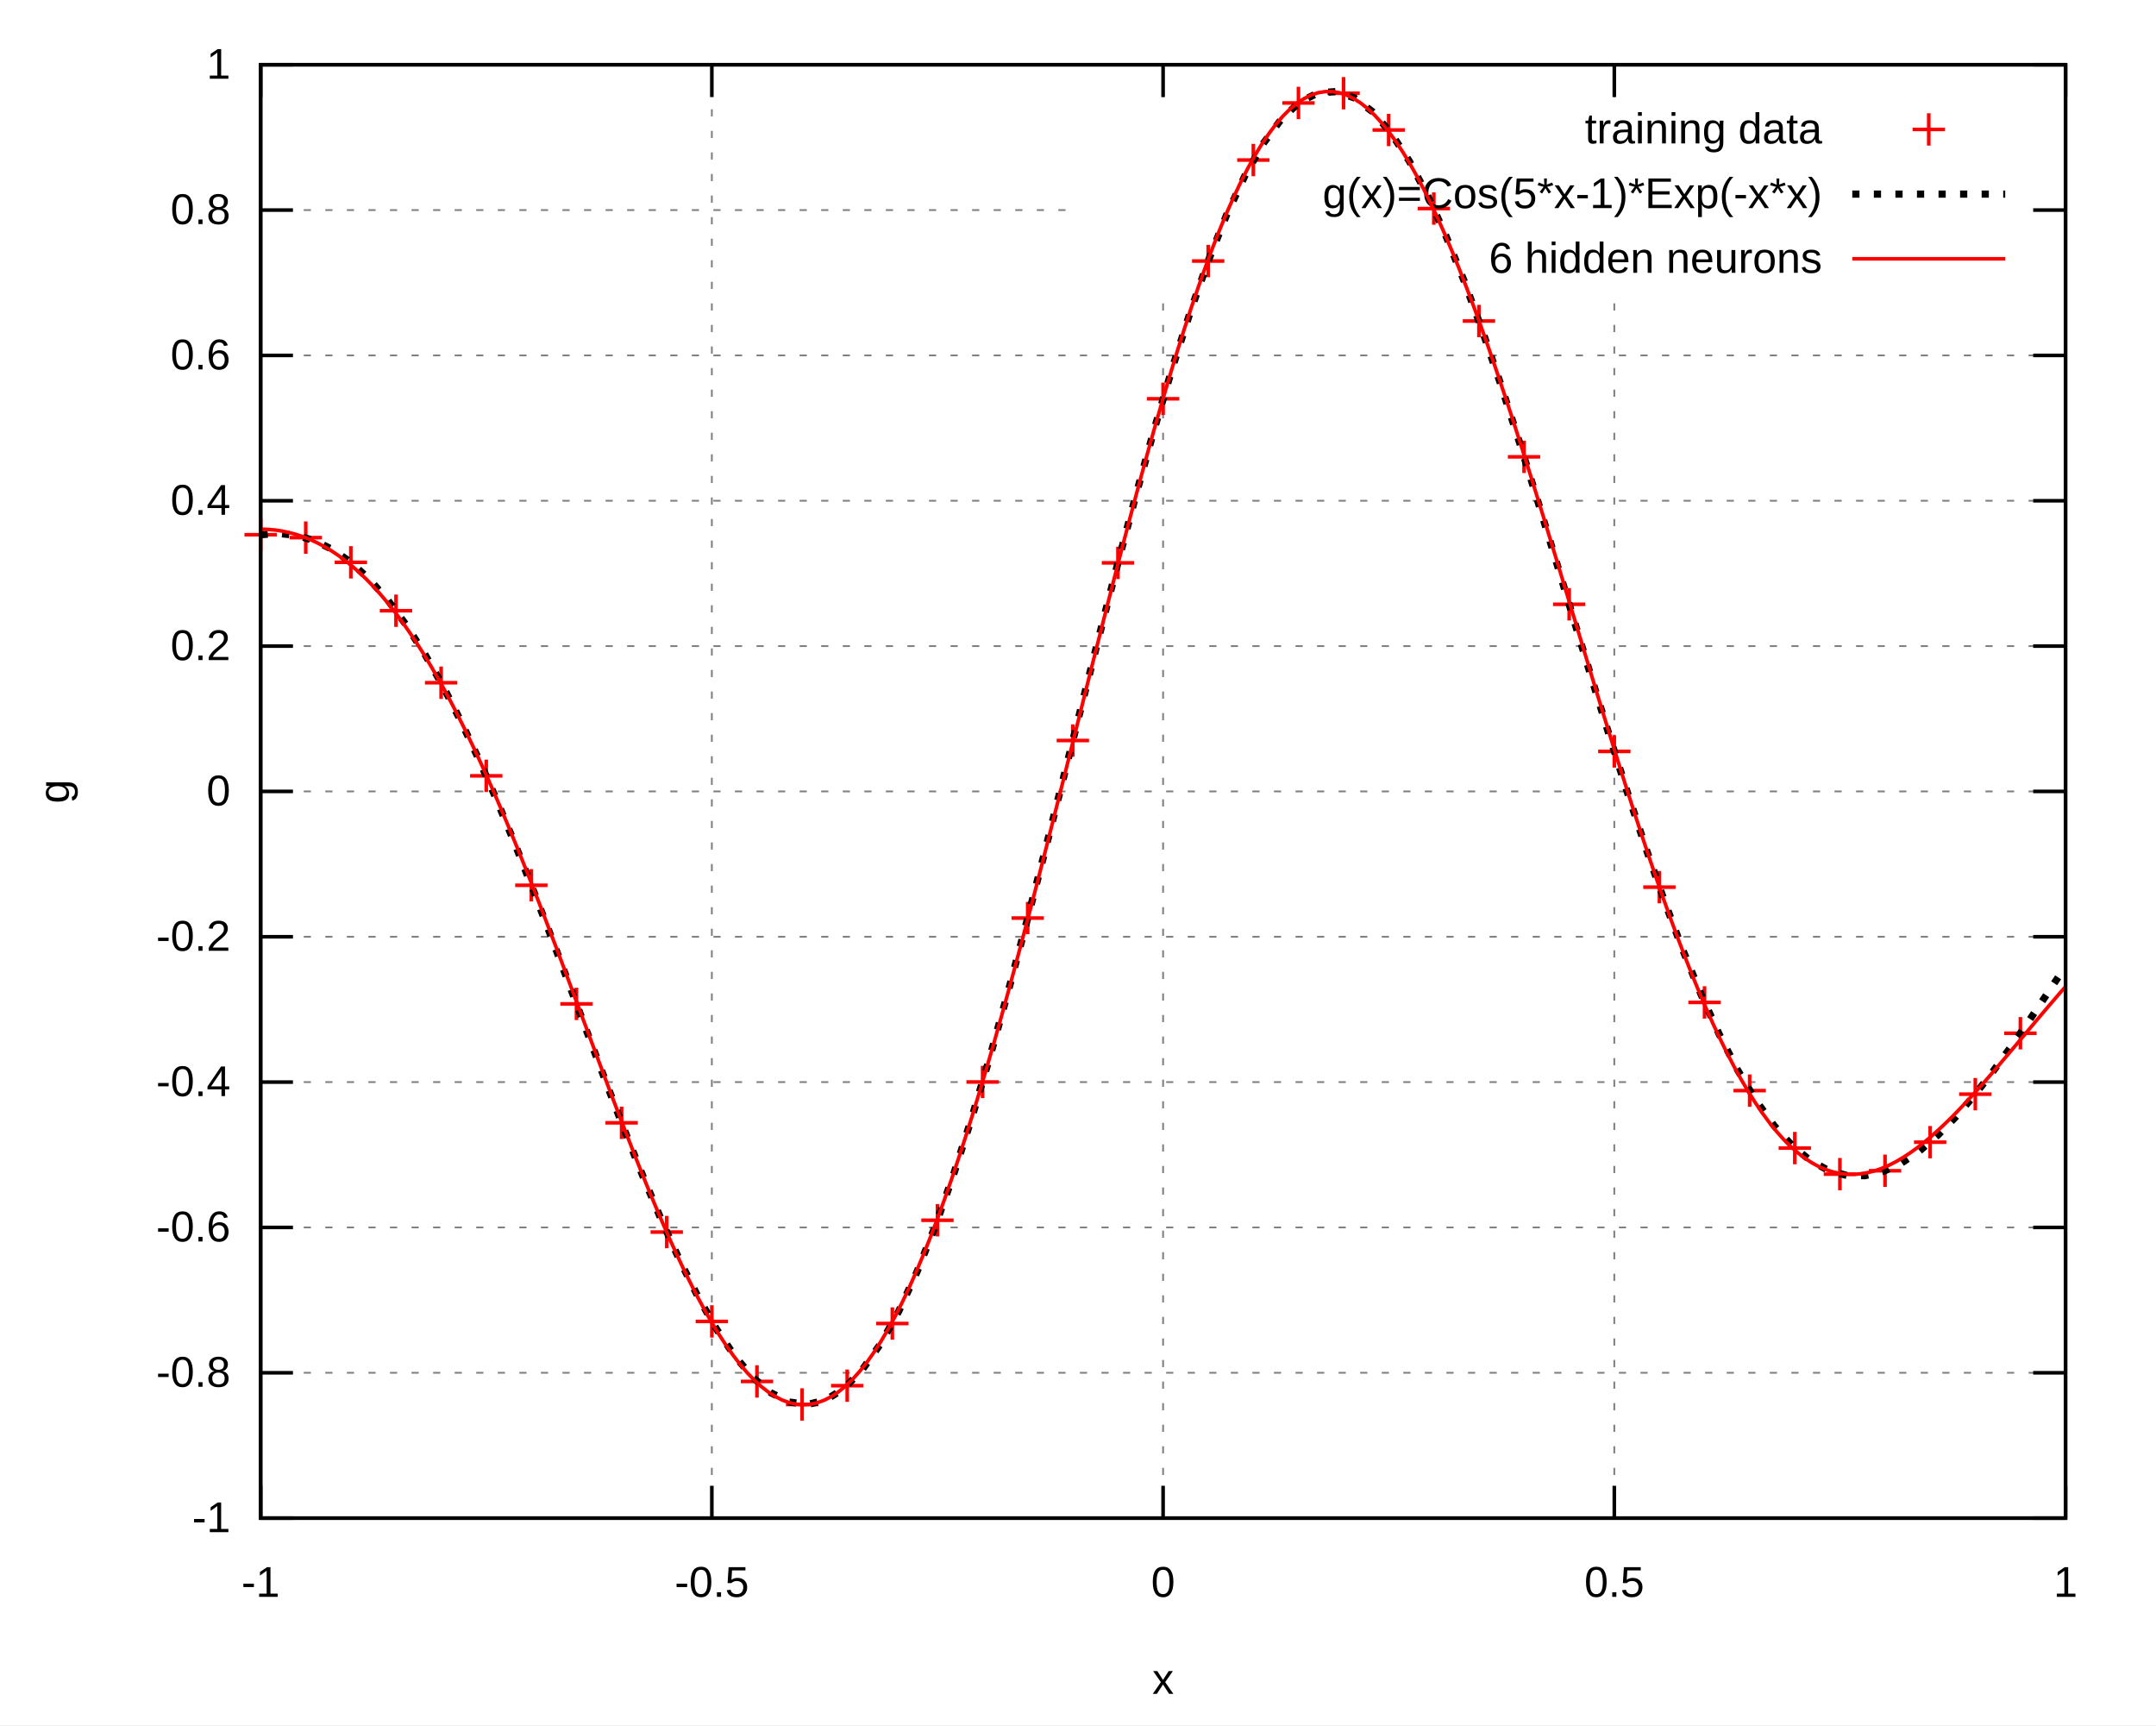
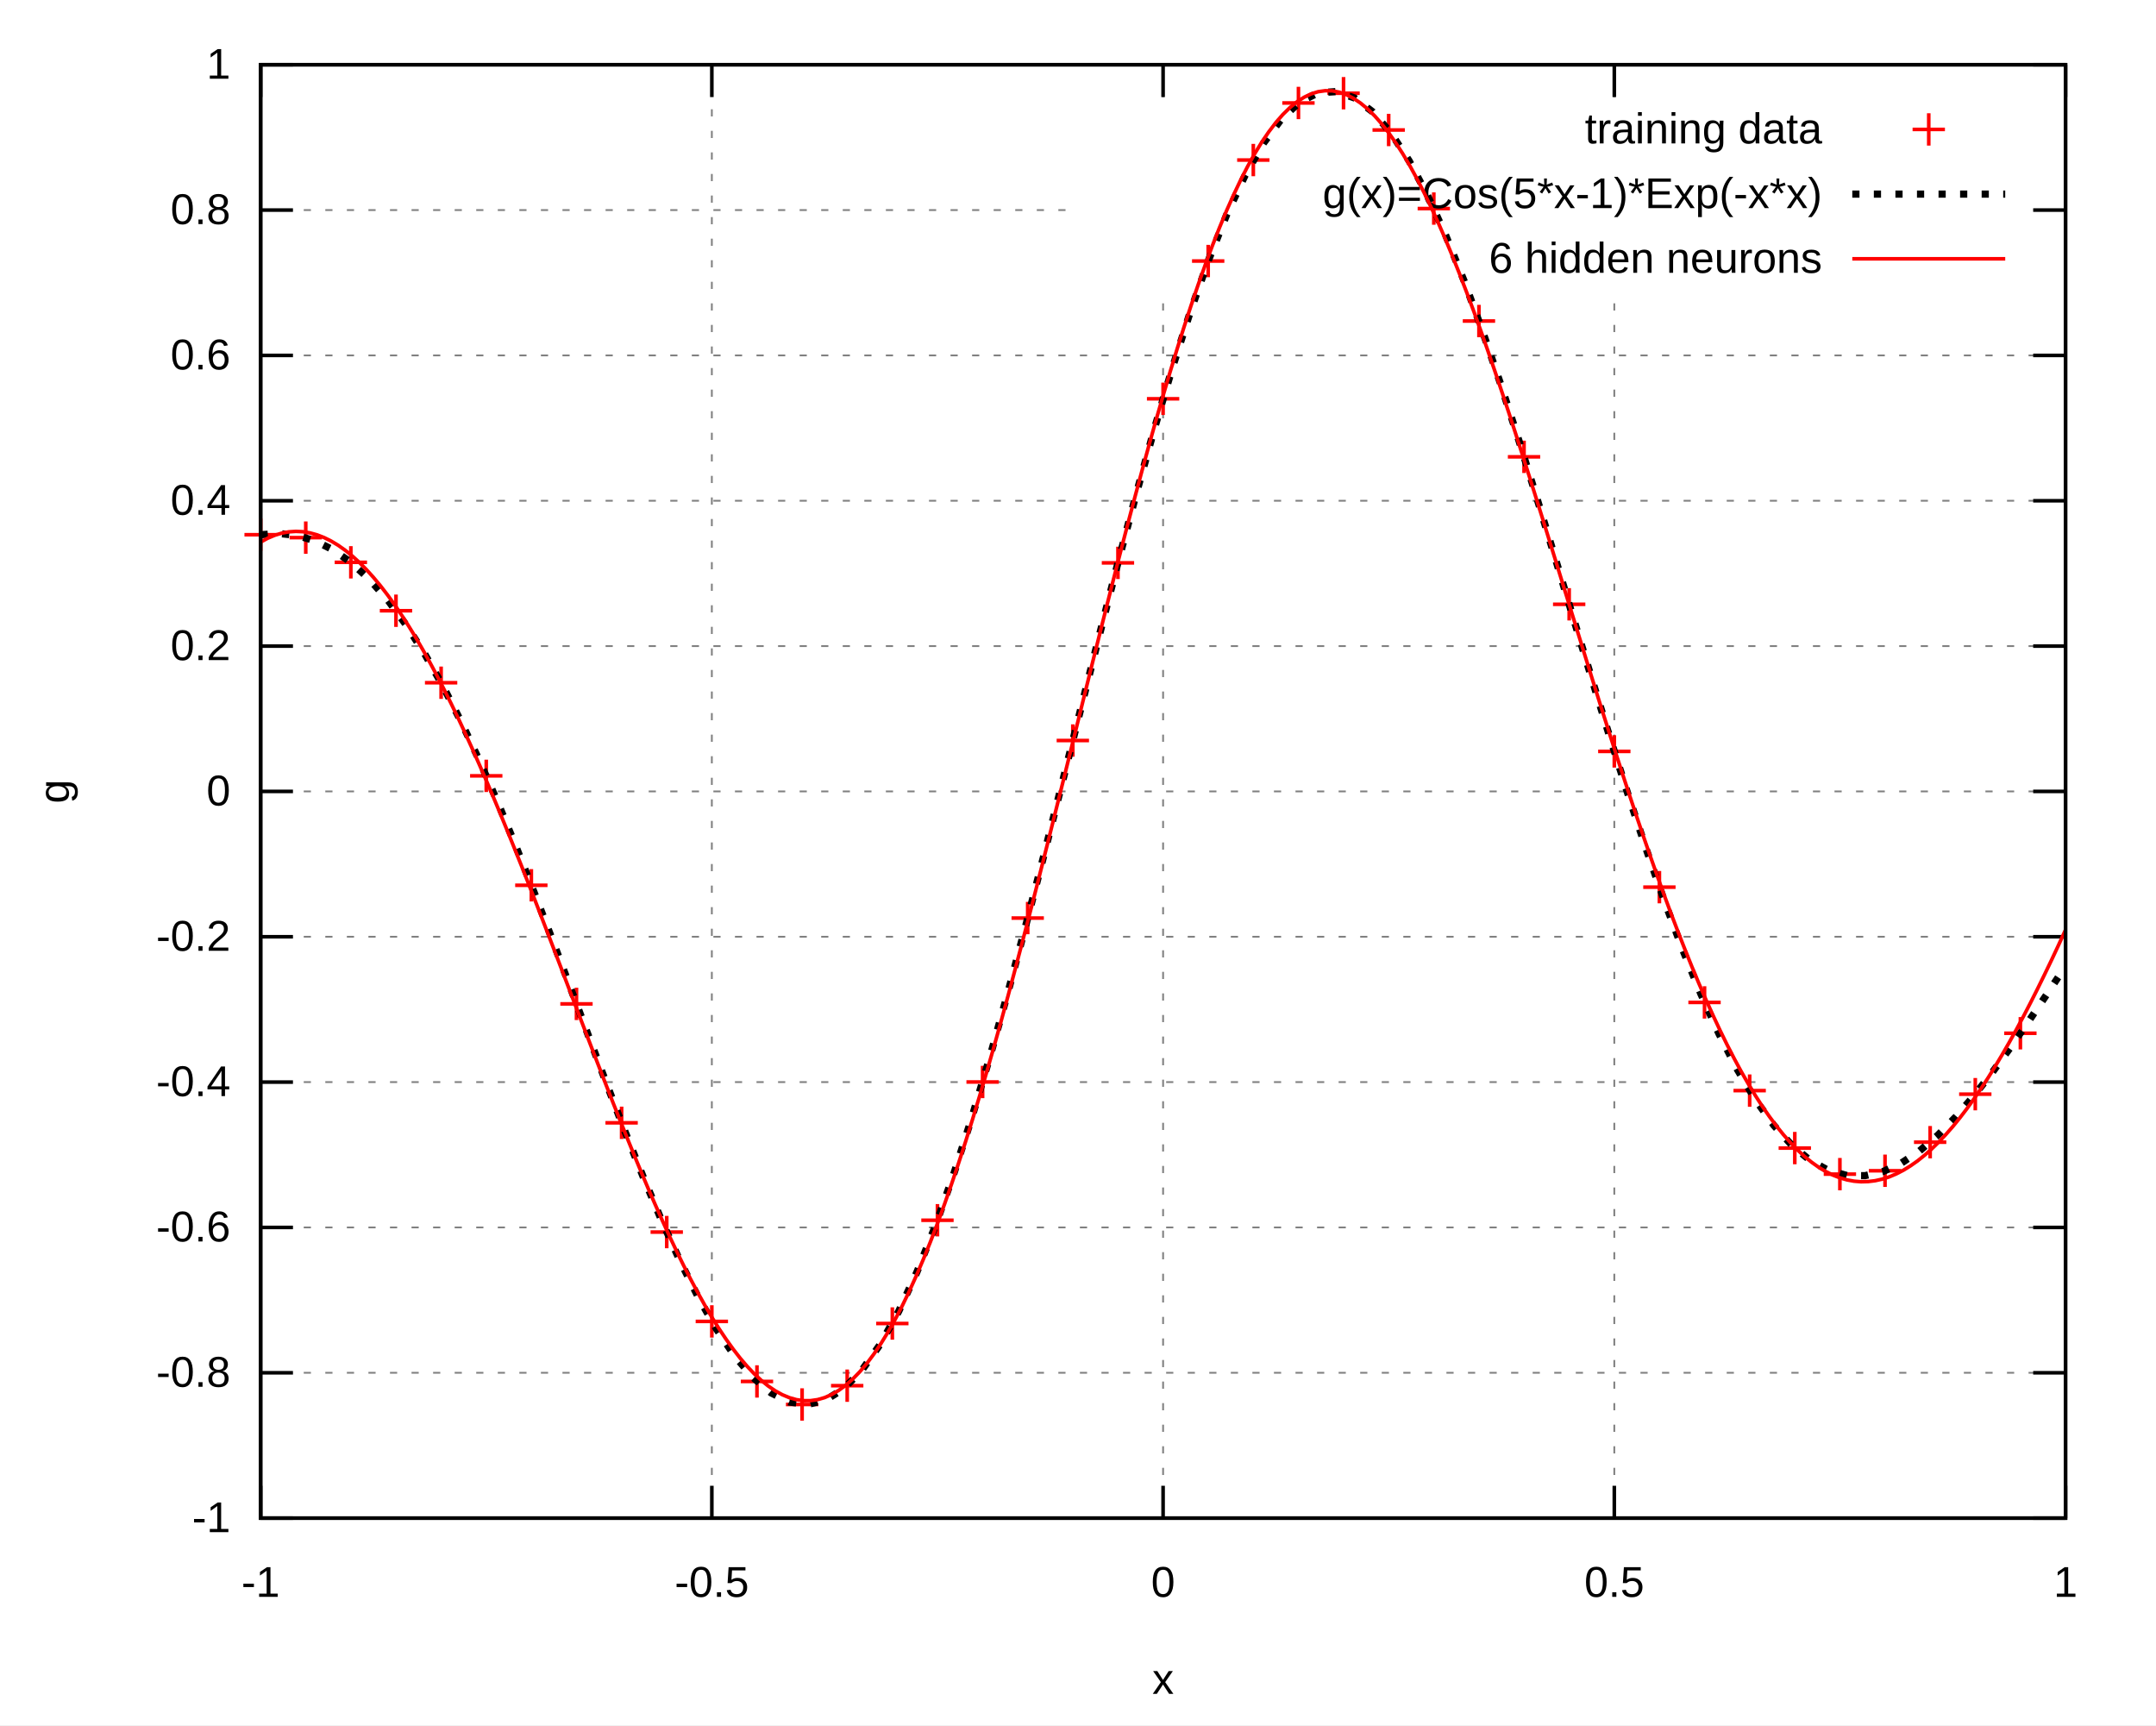
<svg xmlns="http://www.w3.org/2000/svg" xmlns:xlink="http://www.w3.org/1999/xlink" width="600" height="480" viewBox="0 0 600 480">
  <g id="gnuplot_canvas">
    <rect x="0" y="0" width="600" height="480" fill="#ffffff" />
    <defs>
      <circle id="gpDot" r="0.5" stroke-width="0.5" stroke="currentColor" />
      <path id="gpPt0" stroke-width="0.222" stroke="currentColor" d="M-1,0 h2 M0,-1 v2" />
      <path id="gpPt1" stroke-width="0.222" stroke="currentColor" d="M-1,-1 L1,1 M1,-1 L-1,1" />
      <path id="gpPt2" stroke-width="0.222" stroke="currentColor" d="M-1,0 L1,0 M0,-1 L0,1 M-1,-1 L1,1 M-1,1 L1,-1" />
      <rect id="gpPt3" stroke-width="0.222" stroke="currentColor" x="-1" y="-1" width="2" height="2" />
      <rect id="gpPt4" stroke-width="0.222" stroke="currentColor" fill="currentColor" x="-1" y="-1" width="2" height="2" />
      <circle id="gpPt5" stroke-width="0.222" stroke="currentColor" cx="0" cy="0" r="1" />
      <use xlink:href="#gpPt5" id="gpPt6" fill="currentColor" stroke="none" />
      <path id="gpPt7" stroke-width="0.222" stroke="currentColor" d="M0,-1.33 L-1.33,0.67 L1.33,0.67 z" />
      <use xlink:href="#gpPt7" id="gpPt8" fill="currentColor" stroke="none" />
      <use xlink:href="#gpPt7" id="gpPt9" stroke="currentColor" transform="rotate(180)" />
      <use xlink:href="#gpPt9" id="gpPt10" fill="currentColor" stroke="none" />
      <use xlink:href="#gpPt3" id="gpPt11" stroke="currentColor" transform="rotate(45)" />
      <use xlink:href="#gpPt11" id="gpPt12" fill="currentColor" stroke="none" />
      <path id="gpPt13" stroke-width="0.222" stroke="currentColor" d="M0,1.330 L1.265,0.411 L0.782,-1.067 L-0.782,-1.076 L-1.265,0.411 z" />
      <use xlink:href="#gpPt13" id="gpPt14" fill="currentColor" stroke="none" />
      <filter id="textbox" filterUnits="objectBoundingBox" x="0" y="0" height="1" width="1">
        <feFlood flood-color="#FFFFFF" flood-opacity="1" result="bgnd" />
        <feComposite in="SourceGraphic" in2="bgnd" operator="atop" />
      </filter>
      <filter id="greybox" filterUnits="objectBoundingBox" x="0" y="0" height="1" width="1">
        <feFlood flood-color="lightgrey" flood-opacity="1" result="grey" />
        <feComposite in="SourceGraphic" in2="grey" operator="atop" />
      </filter>
    </defs>
    <g fill="none" color="#FFFFFF" stroke="currentColor" stroke-width="1.00" stroke-linecap="butt" stroke-linejoin="miter">
</g>
    <g fill="none" color="black" stroke="currentColor" stroke-width="1.00" stroke-linecap="butt" stroke-linejoin="miter">
</g>
    <g fill="none" color="black" stroke="black" stroke-width="0.50" stroke-linecap="butt" stroke-linejoin="miter">
</g>
    <g fill="none" color="gray" stroke="currentColor" stroke-width="0.50" stroke-linecap="butt" stroke-linejoin="miter">
      <path stroke="gray" stroke-dasharray="2,4" class="gridline" d="M72.53,422.40 L574.82,422.40  " />
    </g>
    <g fill="none" color="gray" stroke="gray" stroke-width="1.00" stroke-linecap="butt" stroke-linejoin="miter">
</g>
    <g fill="none" color="black" stroke="currentColor" stroke-width="1.00" stroke-linecap="butt" stroke-linejoin="miter">
      <path stroke="black" d="M72.53,422.40 L81.53,422.40 M574.82,422.40 L565.82,422.40  " />
      <g transform="translate(64.14,426.30)" stroke="none" fill="black" font-family="Arial" font-size="12.00" text-anchor="end">
        <text>
          <tspan font-family="Arial">-1</tspan>
        </text>
      </g>
    </g>
    <g fill="none" color="black" stroke="currentColor" stroke-width="1.00" stroke-linecap="butt" stroke-linejoin="miter">
</g>
    <g fill="none" color="black" stroke="black" stroke-width="0.50" stroke-linecap="butt" stroke-linejoin="miter">
</g>
    <g fill="none" color="gray" stroke="currentColor" stroke-width="0.50" stroke-linecap="butt" stroke-linejoin="miter">
      <path stroke="gray" stroke-dasharray="2,4" class="gridline" d="M72.53,381.96 L574.82,381.96  " />
    </g>
    <g fill="none" color="gray" stroke="gray" stroke-width="1.00" stroke-linecap="butt" stroke-linejoin="miter">
</g>
    <g fill="none" color="black" stroke="currentColor" stroke-width="1.00" stroke-linecap="butt" stroke-linejoin="miter">
      <path stroke="black" d="M72.53,381.96 L81.53,381.96 M574.82,381.96 L565.82,381.96  " />
      <g transform="translate(64.14,385.86)" stroke="none" fill="black" font-family="Arial" font-size="12.00" text-anchor="end">
        <text>
          <tspan font-family="Arial">-0.8</tspan>
        </text>
      </g>
    </g>
    <g fill="none" color="black" stroke="currentColor" stroke-width="1.00" stroke-linecap="butt" stroke-linejoin="miter">
</g>
    <g fill="none" color="black" stroke="black" stroke-width="0.50" stroke-linecap="butt" stroke-linejoin="miter">
</g>
    <g fill="none" color="gray" stroke="currentColor" stroke-width="0.50" stroke-linecap="butt" stroke-linejoin="miter">
      <path stroke="gray" stroke-dasharray="2,4" class="gridline" d="M72.53,341.52 L574.82,341.52  " />
    </g>
    <g fill="none" color="gray" stroke="gray" stroke-width="1.00" stroke-linecap="butt" stroke-linejoin="miter">
</g>
    <g fill="none" color="black" stroke="currentColor" stroke-width="1.00" stroke-linecap="butt" stroke-linejoin="miter">
      <path stroke="black" d="M72.53,341.52 L81.53,341.52 M574.82,341.52 L565.82,341.52  " />
      <g transform="translate(64.14,345.42)" stroke="none" fill="black" font-family="Arial" font-size="12.00" text-anchor="end">
        <text>
          <tspan font-family="Arial">-0.6</tspan>
        </text>
      </g>
    </g>
    <g fill="none" color="black" stroke="currentColor" stroke-width="1.00" stroke-linecap="butt" stroke-linejoin="miter">
</g>
    <g fill="none" color="black" stroke="black" stroke-width="0.50" stroke-linecap="butt" stroke-linejoin="miter">
</g>
    <g fill="none" color="gray" stroke="currentColor" stroke-width="0.50" stroke-linecap="butt" stroke-linejoin="miter">
      <path stroke="gray" stroke-dasharray="2,4" class="gridline" d="M72.53,301.08 L574.82,301.08  " />
    </g>
    <g fill="none" color="gray" stroke="gray" stroke-width="1.00" stroke-linecap="butt" stroke-linejoin="miter">
</g>
    <g fill="none" color="black" stroke="currentColor" stroke-width="1.00" stroke-linecap="butt" stroke-linejoin="miter">
      <path stroke="black" d="M72.53,301.08 L81.53,301.08 M574.82,301.08 L565.82,301.08  " />
      <g transform="translate(64.14,304.98)" stroke="none" fill="black" font-family="Arial" font-size="12.00" text-anchor="end">
        <text>
          <tspan font-family="Arial">-0.4</tspan>
        </text>
      </g>
    </g>
    <g fill="none" color="black" stroke="currentColor" stroke-width="1.00" stroke-linecap="butt" stroke-linejoin="miter">
</g>
    <g fill="none" color="black" stroke="black" stroke-width="0.50" stroke-linecap="butt" stroke-linejoin="miter">
</g>
    <g fill="none" color="gray" stroke="currentColor" stroke-width="0.50" stroke-linecap="butt" stroke-linejoin="miter">
      <path stroke="gray" stroke-dasharray="2,4" class="gridline" d="M72.53,260.64 L574.82,260.64  " />
    </g>
    <g fill="none" color="gray" stroke="gray" stroke-width="1.00" stroke-linecap="butt" stroke-linejoin="miter">
</g>
    <g fill="none" color="black" stroke="currentColor" stroke-width="1.00" stroke-linecap="butt" stroke-linejoin="miter">
      <path stroke="black" d="M72.53,260.64 L81.53,260.64 M574.82,260.64 L565.82,260.64  " />
      <g transform="translate(64.14,264.54)" stroke="none" fill="black" font-family="Arial" font-size="12.00" text-anchor="end">
        <text>
          <tspan font-family="Arial">-0.2</tspan>
        </text>
      </g>
    </g>
    <g fill="none" color="black" stroke="currentColor" stroke-width="1.00" stroke-linecap="butt" stroke-linejoin="miter">
</g>
    <g fill="none" color="black" stroke="black" stroke-width="0.50" stroke-linecap="butt" stroke-linejoin="miter">
</g>
    <g fill="none" color="gray" stroke="currentColor" stroke-width="0.50" stroke-linecap="butt" stroke-linejoin="miter">
      <path stroke="gray" stroke-dasharray="2,4" class="gridline" d="M72.53,220.20 L574.82,220.20  " />
    </g>
    <g fill="none" color="gray" stroke="gray" stroke-width="1.00" stroke-linecap="butt" stroke-linejoin="miter">
</g>
    <g fill="none" color="black" stroke="currentColor" stroke-width="1.00" stroke-linecap="butt" stroke-linejoin="miter">
      <path stroke="black" d="M72.53,220.20 L81.53,220.20 M574.82,220.20 L565.82,220.20  " />
      <g transform="translate(64.14,224.10)" stroke="none" fill="black" font-family="Arial" font-size="12.00" text-anchor="end">
        <text>
          <tspan font-family="Arial"> 0</tspan>
        </text>
      </g>
    </g>
    <g fill="none" color="black" stroke="currentColor" stroke-width="1.00" stroke-linecap="butt" stroke-linejoin="miter">
</g>
    <g fill="none" color="black" stroke="black" stroke-width="0.50" stroke-linecap="butt" stroke-linejoin="miter">
</g>
    <g fill="none" color="gray" stroke="currentColor" stroke-width="0.50" stroke-linecap="butt" stroke-linejoin="miter">
      <path stroke="gray" stroke-dasharray="2,4" class="gridline" d="M72.53,179.77 L574.82,179.77  " />
    </g>
    <g fill="none" color="gray" stroke="gray" stroke-width="1.00" stroke-linecap="butt" stroke-linejoin="miter">
</g>
    <g fill="none" color="black" stroke="currentColor" stroke-width="1.00" stroke-linecap="butt" stroke-linejoin="miter">
      <path stroke="black" d="M72.53,179.77 L81.53,179.77 M574.82,179.77 L565.82,179.77  " />
      <g transform="translate(64.14,183.67)" stroke="none" fill="black" font-family="Arial" font-size="12.00" text-anchor="end">
        <text>
          <tspan font-family="Arial"> 0.2</tspan>
        </text>
      </g>
    </g>
    <g fill="none" color="black" stroke="currentColor" stroke-width="1.00" stroke-linecap="butt" stroke-linejoin="miter">
</g>
    <g fill="none" color="black" stroke="black" stroke-width="0.50" stroke-linecap="butt" stroke-linejoin="miter">
</g>
    <g fill="none" color="gray" stroke="currentColor" stroke-width="0.50" stroke-linecap="butt" stroke-linejoin="miter">
      <path stroke="gray" stroke-dasharray="2,4" class="gridline" d="M72.53,139.33 L574.82,139.33  " />
    </g>
    <g fill="none" color="gray" stroke="gray" stroke-width="1.00" stroke-linecap="butt" stroke-linejoin="miter">
</g>
    <g fill="none" color="black" stroke="currentColor" stroke-width="1.00" stroke-linecap="butt" stroke-linejoin="miter">
      <path stroke="black" d="M72.53,139.33 L81.53,139.33 M574.82,139.33 L565.82,139.33  " />
      <g transform="translate(64.14,143.23)" stroke="none" fill="black" font-family="Arial" font-size="12.00" text-anchor="end">
        <text>
          <tspan font-family="Arial"> 0.4</tspan>
        </text>
      </g>
    </g>
    <g fill="none" color="black" stroke="currentColor" stroke-width="1.00" stroke-linecap="butt" stroke-linejoin="miter">
</g>
    <g fill="none" color="black" stroke="black" stroke-width="0.50" stroke-linecap="butt" stroke-linejoin="miter">
</g>
    <g fill="none" color="gray" stroke="currentColor" stroke-width="0.50" stroke-linecap="butt" stroke-linejoin="miter">
      <path stroke="gray" stroke-dasharray="2,4" class="gridline" d="M72.53,98.89 L574.82,98.89  " />
    </g>
    <g fill="none" color="gray" stroke="gray" stroke-width="1.00" stroke-linecap="butt" stroke-linejoin="miter">
</g>
    <g fill="none" color="black" stroke="currentColor" stroke-width="1.00" stroke-linecap="butt" stroke-linejoin="miter">
      <path stroke="black" d="M72.53,98.89 L81.53,98.89 M574.82,98.89 L565.82,98.89  " />
      <g transform="translate(64.14,102.79)" stroke="none" fill="black" font-family="Arial" font-size="12.00" text-anchor="end">
        <text>
          <tspan font-family="Arial"> 0.6</tspan>
        </text>
      </g>
    </g>
    <g fill="none" color="black" stroke="currentColor" stroke-width="1.00" stroke-linecap="butt" stroke-linejoin="miter">
</g>
    <g fill="none" color="black" stroke="black" stroke-width="0.50" stroke-linecap="butt" stroke-linejoin="miter">
</g>
    <g fill="none" color="gray" stroke="currentColor" stroke-width="0.50" stroke-linecap="butt" stroke-linejoin="miter">
      <path stroke="gray" stroke-dasharray="2,4" class="gridline" d="M72.53,58.45 L297.34,58.45 M566.43,58.45 L574.82,58.45  " />
    </g>
    <g fill="none" color="gray" stroke="gray" stroke-width="1.00" stroke-linecap="butt" stroke-linejoin="miter">
</g>
    <g fill="none" color="black" stroke="currentColor" stroke-width="1.00" stroke-linecap="butt" stroke-linejoin="miter">
      <path stroke="black" d="M72.53,58.45 L81.53,58.45 M574.82,58.45 L565.82,58.45  " />
      <g transform="translate(64.14,62.35)" stroke="none" fill="black" font-family="Arial" font-size="12.00" text-anchor="end">
        <text>
          <tspan font-family="Arial"> 0.8</tspan>
        </text>
      </g>
    </g>
    <g fill="none" color="black" stroke="currentColor" stroke-width="1.00" stroke-linecap="butt" stroke-linejoin="miter">
</g>
    <g fill="none" color="black" stroke="black" stroke-width="0.50" stroke-linecap="butt" stroke-linejoin="miter">
</g>
    <g fill="none" color="gray" stroke="currentColor" stroke-width="0.50" stroke-linecap="butt" stroke-linejoin="miter">
      <path stroke="gray" stroke-dasharray="2,4" class="gridline" d="M72.53,18.01 L574.82,18.01  " />
    </g>
    <g fill="none" color="gray" stroke="gray" stroke-width="1.00" stroke-linecap="butt" stroke-linejoin="miter">
</g>
    <g fill="none" color="black" stroke="currentColor" stroke-width="1.00" stroke-linecap="butt" stroke-linejoin="miter">
      <path stroke="black" d="M72.53,18.01 L81.53,18.01 M574.82,18.01 L565.82,18.01  " />
      <g transform="translate(64.14,21.91)" stroke="none" fill="black" font-family="Arial" font-size="12.00" text-anchor="end">
        <text>
          <tspan font-family="Arial"> 1</tspan>
        </text>
      </g>
    </g>
    <g fill="none" color="black" stroke="currentColor" stroke-width="1.00" stroke-linecap="butt" stroke-linejoin="miter">
</g>
    <g fill="none" color="black" stroke="black" stroke-width="0.50" stroke-linecap="butt" stroke-linejoin="miter">
</g>
    <g fill="none" color="gray" stroke="currentColor" stroke-width="0.50" stroke-linecap="butt" stroke-linejoin="miter">
      <path stroke="gray" stroke-dasharray="2,4" class="gridline" d="M72.53,422.40 L72.53,18.01  " />
    </g>
    <g fill="none" color="gray" stroke="gray" stroke-width="1.00" stroke-linecap="butt" stroke-linejoin="miter">
</g>
    <g fill="none" color="black" stroke="currentColor" stroke-width="1.00" stroke-linecap="butt" stroke-linejoin="miter">
      <path stroke="black" d="M72.53,422.40 L72.53,413.40 M72.53,18.01 L72.53,27.01  " />
      <g transform="translate(72.53,444.30)" stroke="none" fill="black" font-family="Arial" font-size="12.00" text-anchor="middle">
        <text>
          <tspan font-family="Arial">-1</tspan>
        </text>
      </g>
    </g>
    <g fill="none" color="black" stroke="currentColor" stroke-width="1.00" stroke-linecap="butt" stroke-linejoin="miter">
</g>
    <g fill="none" color="black" stroke="black" stroke-width="0.50" stroke-linecap="butt" stroke-linejoin="miter">
</g>
    <g fill="none" color="gray" stroke="currentColor" stroke-width="0.50" stroke-linecap="butt" stroke-linejoin="miter">
      <path stroke="gray" stroke-dasharray="2,4" class="gridline" d="M198.10,422.40 L198.10,18.01  " />
    </g>
    <g fill="none" color="gray" stroke="gray" stroke-width="1.00" stroke-linecap="butt" stroke-linejoin="miter">
</g>
    <g fill="none" color="black" stroke="currentColor" stroke-width="1.00" stroke-linecap="butt" stroke-linejoin="miter">
      <path stroke="black" d="M198.10,422.40 L198.10,413.40 M198.10,18.01 L198.10,27.01  " />
      <g transform="translate(198.10,444.30)" stroke="none" fill="black" font-family="Arial" font-size="12.00" text-anchor="middle">
        <text>
          <tspan font-family="Arial">-0.5</tspan>
        </text>
      </g>
    </g>
    <g fill="none" color="black" stroke="currentColor" stroke-width="1.00" stroke-linecap="butt" stroke-linejoin="miter">
</g>
    <g fill="none" color="black" stroke="black" stroke-width="0.50" stroke-linecap="butt" stroke-linejoin="miter">
</g>
    <g fill="none" color="gray" stroke="currentColor" stroke-width="0.50" stroke-linecap="butt" stroke-linejoin="miter">
      <path stroke="gray" stroke-dasharray="2,4" class="gridline" d="M323.68,422.40 L323.68,81.01 M323.68,27.01 L323.68,18.01  " />
    </g>
    <g fill="none" color="gray" stroke="gray" stroke-width="1.00" stroke-linecap="butt" stroke-linejoin="miter">
</g>
    <g fill="none" color="black" stroke="currentColor" stroke-width="1.00" stroke-linecap="butt" stroke-linejoin="miter">
      <path stroke="black" d="M323.68,422.40 L323.68,413.40 M323.68,18.01 L323.68,27.01  " />
      <g transform="translate(323.68,444.30)" stroke="none" fill="black" font-family="Arial" font-size="12.00" text-anchor="middle">
        <text>
          <tspan font-family="Arial"> 0</tspan>
        </text>
      </g>
    </g>
    <g fill="none" color="black" stroke="currentColor" stroke-width="1.00" stroke-linecap="butt" stroke-linejoin="miter">
</g>
    <g fill="none" color="black" stroke="black" stroke-width="0.50" stroke-linecap="butt" stroke-linejoin="miter">
</g>
    <g fill="none" color="gray" stroke="currentColor" stroke-width="0.50" stroke-linecap="butt" stroke-linejoin="miter">
      <path stroke="gray" stroke-dasharray="2,4" class="gridline" d="M449.25,422.40 L449.25,81.01 M449.25,27.01 L449.25,18.01  " />
    </g>
    <g fill="none" color="gray" stroke="gray" stroke-width="1.00" stroke-linecap="butt" stroke-linejoin="miter">
</g>
    <g fill="none" color="black" stroke="currentColor" stroke-width="1.00" stroke-linecap="butt" stroke-linejoin="miter">
      <path stroke="black" d="M449.25,422.40 L449.25,413.40 M449.25,18.01 L449.25,27.01  " />
      <g transform="translate(449.25,444.30)" stroke="none" fill="black" font-family="Arial" font-size="12.00" text-anchor="middle">
        <text>
          <tspan font-family="Arial"> 0.5</tspan>
        </text>
      </g>
    </g>
    <g fill="none" color="black" stroke="currentColor" stroke-width="1.00" stroke-linecap="butt" stroke-linejoin="miter">
</g>
    <g fill="none" color="black" stroke="black" stroke-width="0.50" stroke-linecap="butt" stroke-linejoin="miter">
</g>
    <g fill="none" color="gray" stroke="currentColor" stroke-width="0.50" stroke-linecap="butt" stroke-linejoin="miter">
      <path stroke="gray" stroke-dasharray="2,4" class="gridline" d="M574.82,422.40 L574.82,18.01  " />
    </g>
    <g fill="none" color="gray" stroke="gray" stroke-width="1.00" stroke-linecap="butt" stroke-linejoin="miter">
</g>
    <g fill="none" color="black" stroke="currentColor" stroke-width="1.00" stroke-linecap="butt" stroke-linejoin="miter">
      <path stroke="black" d="M574.82,422.40 L574.82,413.40 M574.82,18.01 L574.82,27.01  " />
      <g transform="translate(574.82,444.30)" stroke="none" fill="black" font-family="Arial" font-size="12.00" text-anchor="middle">
        <text>
          <tspan font-family="Arial"> 1</tspan>
        </text>
      </g>
    </g>
    <g fill="none" color="black" stroke="currentColor" stroke-width="1.00" stroke-linecap="butt" stroke-linejoin="miter">
</g>
    <g fill="none" color="black" stroke="currentColor" stroke-width="1.00" stroke-linecap="butt" stroke-linejoin="miter">
      <path stroke="black" d="M72.53,18.01 L72.53,422.40 L574.82,422.40 L574.82,18.01 L72.53,18.01 Z  " />
    </g>
    <g fill="none" color="black" stroke="currentColor" stroke-width="1.00" stroke-linecap="butt" stroke-linejoin="miter">
      <g transform="translate(19.18,220.21) rotate(270)" stroke="none" fill="black" font-family="Arial" font-size="12.00" text-anchor="middle">
        <text>
          <tspan font-family="Arial">g</tspan>
        </text>
      </g>
    </g>
    <g fill="none" color="black" stroke="currentColor" stroke-width="1.00" stroke-linecap="butt" stroke-linejoin="miter">
      <g transform="translate(323.67,471.30)" stroke="none" fill="black" font-family="Arial" font-size="12.00" text-anchor="middle">
        <text>
          <tspan font-family="Arial">x</tspan>
        </text>
      </g>
    </g>
    <g fill="none" color="black" stroke="currentColor" stroke-width="1.00" stroke-linecap="butt" stroke-linejoin="miter">
</g>
    <g id="gnuplot_plot_1">
      <g fill="none" color="black" stroke="currentColor" stroke-width="1.00" stroke-linecap="butt" stroke-linejoin="miter">
        <g transform="translate(507.09,39.91)" stroke="none" fill="black" font-family="Arial" font-size="12.00" text-anchor="end">
          <text>
            <tspan font-family="Arial">training data</tspan>
          </text>
        </g>
      </g>
      <g fill="none" color="black" stroke="currentColor" stroke-width="1.00" stroke-linecap="butt" stroke-linejoin="miter">
        <use xlink:href="#gpPt0" transform="translate(72.53,148.78) scale(4.50)" color="rgb(255,   0,   0)" />
        <use xlink:href="#gpPt0" transform="translate(85.09,149.59) scale(4.50)" color="rgb(255,   0,   0)" />
        <use xlink:href="#gpPt0" transform="translate(97.64,156.46) scale(4.50)" color="rgb(255,   0,   0)" />
        <use xlink:href="#gpPt0" transform="translate(110.20,169.93) scale(4.50)" color="rgb(255,   0,   0)" />
        <use xlink:href="#gpPt0" transform="translate(122.76,189.96) scale(4.50)" color="rgb(255,   0,   0)" />
        <use xlink:href="#gpPt0" transform="translate(135.32,215.87) scale(4.50)" color="rgb(255,   0,   0)" />
        <use xlink:href="#gpPt0" transform="translate(147.87,246.32) scale(4.50)" color="rgb(255,   0,   0)" />
        <use xlink:href="#gpPt0" transform="translate(160.43,279.32) scale(4.50)" color="rgb(255,   0,   0)" />
        <use xlink:href="#gpPt0" transform="translate(172.99,312.41) scale(4.50)" color="rgb(255,   0,   0)" />
        <use xlink:href="#gpPt0" transform="translate(185.55,342.81) scale(4.50)" color="rgb(255,   0,   0)" />
        <use xlink:href="#gpPt0" transform="translate(198.10,367.67) scale(4.50)" color="rgb(255,   0,   0)" />
        <use xlink:href="#gpPt0" transform="translate(210.66,384.37) scale(4.50)" color="rgb(255,   0,   0)" />
        <use xlink:href="#gpPt0" transform="translate(223.22,390.78) scale(4.50)" color="rgb(255,   0,   0)" />
        <use xlink:href="#gpPt0" transform="translate(235.77,385.55) scale(4.50)" color="rgb(255,   0,   0)" />
        <use xlink:href="#gpPt0" transform="translate(248.33,368.25) scale(4.50)" color="rgb(255,   0,   0)" />
        <use xlink:href="#gpPt0" transform="translate(260.89,339.52) scale(4.50)" color="rgb(255,   0,   0)" />
        <use xlink:href="#gpPt0" transform="translate(273.45,301.05) scale(4.50)" color="rgb(255,   0,   0)" />
        <use xlink:href="#gpPt0" transform="translate(286.00,255.44) scale(4.50)" color="rgb(255,   0,   0)" />
        <use xlink:href="#gpPt0" transform="translate(298.56,206.04) scale(4.50)" color="rgb(255,   0,   0)" />
        <use xlink:href="#gpPt0" transform="translate(311.12,156.61) scale(4.50)" color="rgb(255,   0,   0)" />
        <use xlink:href="#gpPt0" transform="translate(323.68,110.96) scale(4.50)" color="rgb(255,   0,   0)" />
        <use xlink:href="#gpPt0" transform="translate(336.23,72.63) scale(4.50)" color="rgb(255,   0,   0)" />
        <use xlink:href="#gpPt0" transform="translate(348.79,44.53) scale(4.50)" color="rgb(255,   0,   0)" />
        <use xlink:href="#gpPt0" transform="translate(361.35,28.65) scale(4.50)" color="rgb(255,   0,   0)" />
        <use xlink:href="#gpPt0" transform="translate(373.90,25.94) scale(4.50)" color="rgb(255,   0,   0)" />
        <use xlink:href="#gpPt0" transform="translate(386.46,36.17) scale(4.50)" color="rgb(255,   0,   0)" />
        <use xlink:href="#gpPt0" transform="translate(399.02,58.03) scale(4.50)" color="rgb(255,   0,   0)" />
        <use xlink:href="#gpPt0" transform="translate(411.58,89.32) scale(4.50)" color="rgb(255,   0,   0)" />
        <use xlink:href="#gpPt0" transform="translate(424.13,127.11) scale(4.50)" color="rgb(255,   0,   0)" />
        <use xlink:href="#gpPt0" transform="translate(436.69,168.14) scale(4.50)" color="rgb(255,   0,   0)" />
        <use xlink:href="#gpPt0" transform="translate(449.25,209.07) scale(4.50)" color="rgb(255,   0,   0)" />
        <use xlink:href="#gpPt0" transform="translate(461.80,246.84) scale(4.50)" color="rgb(255,   0,   0)" />
        <use xlink:href="#gpPt0" transform="translate(474.36,278.91) scale(4.50)" color="rgb(255,   0,   0)" />
        <use xlink:href="#gpPt0" transform="translate(486.92,303.45) scale(4.50)" color="rgb(255,   0,   0)" />
        <use xlink:href="#gpPt0" transform="translate(499.48,319.44) scale(4.50)" color="rgb(255,   0,   0)" />
        <use xlink:href="#gpPt0" transform="translate(512.03,326.69) scale(4.50)" color="rgb(255,   0,   0)" />
        <use xlink:href="#gpPt0" transform="translate(524.59,325.75) scale(4.50)" color="rgb(255,   0,   0)" />
        <use xlink:href="#gpPt0" transform="translate(537.15,317.80) scale(4.50)" color="rgb(255,   0,   0)" />
        <use xlink:href="#gpPt0" transform="translate(549.71,304.44) scale(4.50)" color="rgb(255,   0,   0)" />
        <use xlink:href="#gpPt0" transform="translate(562.26,287.49) scale(4.50)" color="rgb(255,   0,   0)" />
        <use xlink:href="#gpPt0" transform="translate(536.76,36.01) scale(4.50)" color="rgb(255,   0,   0)" />
      </g>
    </g>
    <g id="gnuplot_plot_2">
      <g fill="none" color="#FFFFFF" stroke="rgb(255,   0,   0)" stroke-width="2.00" stroke-linecap="butt" stroke-linejoin="miter">
</g>
      <g fill="none" color="black" stroke="currentColor" stroke-width="2.00" stroke-linecap="butt" stroke-linejoin="miter">
        <g transform="translate(507.09,57.91)" stroke="none" fill="black" font-family="Arial" font-size="12.00" text-anchor="end">
          <text>
            <tspan font-family="Arial">g(x)=Cos(5*x-1)*Exp(-x*x)</tspan>
          </text>
        </g>
      </g>
      <g fill="none" color="black" stroke="currentColor" stroke-width="2.00" stroke-linecap="butt" stroke-linejoin="miter">
        <path stroke="rgb(  0,   0,   0)" stroke-dasharray=" 2,4" d="M515.48,54.01 L558.04,54.01 M72.53,148.78 L77.60,148.43 L82.68,148.99 L87.75,150.51 L92.82,153.06 L97.90,156.67   L102.97,161.36 L108.05,167.14 L113.12,174.01 L118.19,181.95 L123.27,190.90 L128.34,200.82 L133.41,211.61 L138.49,223.20   L143.56,235.46 L148.63,248.27 L153.71,261.47 L158.78,274.92 L163.86,288.45 L168.93,301.87 L174.00,315.01 L179.08,327.66   L184.15,339.65 L189.22,350.79 L194.30,360.88 L199.37,369.77 L204.44,377.27 L209.52,383.25 L214.59,387.56 L219.67,390.10   L224.74,390.78 L229.81,389.53 L234.89,386.31 L239.96,381.11 L245.03,373.94 L250.11,364.85 L255.18,353.91 L260.25,341.23   L265.33,326.92 L270.40,311.14 L275.48,294.08 L280.55,275.93 L285.62,256.90 L290.70,237.23 L295.77,217.16 L300.84,196.95   L305.92,176.84 L310.99,157.09 L316.06,137.97 L321.14,119.70 L326.21,102.52 L331.29,86.65 L336.36,72.29 L341.43,59.61   L346.51,48.77 L351.58,39.89 L356.65,33.07 L361.73,28.38 L366.80,25.84 L371.87,25.48 L376.95,27.26 L382.02,31.13   L387.10,37.01 L392.17,44.78 L397.24,54.31 L402.32,65.45 L407.39,78.01 L412.46,91.81 L417.54,106.64 L422.61,122.29   L427.68,138.53 L432.76,155.15 L437.83,171.91 L442.91,188.61 L447.98,205.03 L453.05,220.97 L458.13,236.26 L463.20,250.72   L468.27,264.21 L473.35,276.58 L478.42,287.73 L483.49,297.58 L488.57,306.05 L493.64,313.11 L498.72,318.72 L503.79,322.90   L508.86,325.67 L513.94,327.05 L519.01,327.12 L524.08,325.94 L529.16,323.60 L534.23,320.20 L539.30,315.84 L544.38,310.65   L549.45,304.75 L554.53,298.25 L559.60,291.29 L564.67,283.99 L569.75,276.46 L574.82,268.83  " />
      </g>
    </g>
    <g id="gnuplot_plot_3">
      <g fill="none" color="#FFFFFF" stroke="rgb(  0,   0,   0)" stroke-width="1.00" stroke-linecap="butt" stroke-linejoin="miter">
</g>
      <g fill="none" color="black" stroke="currentColor" stroke-width="1.00" stroke-linecap="butt" stroke-linejoin="miter">
        <g transform="translate(507.09,75.91)" stroke="none" fill="black" font-family="Arial" font-size="12.00" text-anchor="end">
          <text>
            <tspan font-family="Arial">6 hidden neurons</tspan>
          </text>
        </g>
      </g>
      <g fill="none" color="black" stroke="currentColor" stroke-width="1.00" stroke-linecap="butt" stroke-linejoin="miter">
-         <path stroke="rgb(255,   0,   0)" d="M515.48,72.01 L558.04,72.01 M72.53,147.22 L74.49,147.29 L76.45,147.46 L78.42,147.75 L80.38,148.16 L82.34,148.68   L84.30,149.33 L86.26,150.10 L88.23,151.01 L90.19,152.04 L92.15,153.21 L94.11,154.52 L96.07,155.97 L98.04,157.56   L100.00,159.29 L101.96,161.17 L103.92,163.20 L105.89,165.38 L107.85,167.71 L109.81,170.18 L111.77,172.81 L113.73,175.59   L115.70,178.52 L117.66,181.59 L119.62,184.82 L121.58,188.19 L123.54,191.70 L125.51,195.36 L127.47,199.15 L129.43,203.08   L131.39,207.14 L133.35,211.32 L135.32,215.63 L137.28,220.05 L139.24,224.59 L141.20,229.23 L143.16,233.97 L145.13,238.80   L147.09,243.71 L149.05,248.70 L151.01,253.76 L152.97,258.87 L154.94,264.03 L156.90,269.24 L158.86,274.47 L160.82,279.73   L162.79,284.99 L164.75,290.25 L166.71,295.49 L168.67,300.71 L170.63,305.90 L172.60,311.04 L174.56,316.11 L176.52,321.12   L178.48,326.04 L180.44,330.86 L182.41,335.58 L184.37,340.18 L186.33,344.64 L188.29,348.96 L190.25,353.13 L192.22,357.13   L194.18,360.95 L196.14,364.59 L198.10,368.03 L200.06,371.26 L202.03,374.27 L203.99,377.05 L205.95,379.61 L207.91,381.91   L209.87,383.97 L211.84,385.77 L213.80,387.31 L215.76,388.57 L217.72,389.57 L219.69,390.28 L221.65,390.71 L223.61,390.85   L225.57,390.71 L227.53,390.27 L229.50,389.54 L231.46,388.52 L233.42,387.20 L235.38,385.59 L237.34,383.69 L239.31,381.49   L241.27,379.01 L243.23,376.24 L245.19,373.18 L247.15,369.85 L249.12,366.24 L251.08,362.36 L253.04,358.21 L255.00,353.80   L256.96,349.14 L258.93,344.23 L260.89,339.09 L262.85,333.70 L264.81,328.10 L266.77,322.27 L268.74,316.24 L270.70,310.01   L272.66,303.59 L274.62,296.99 L276.59,290.23 L278.55,283.30 L280.51,276.23 L282.47,269.03 L284.43,261.70 L286.40,254.27   L288.36,246.74 L290.32,239.12 L292.28,231.43 L294.24,223.69 L296.21,215.91 L298.17,208.09 L300.13,200.27 L302.09,192.45   L304.05,184.64 L306.02,176.87 L307.98,169.14 L309.94,161.48 L311.90,153.89 L313.86,146.40 L315.83,139.02 L317.79,131.76   L319.75,124.64 L321.71,117.67 L323.68,110.87 L325.64,104.25 L327.60,97.82 L329.56,91.61 L331.52,85.61 L333.49,79.85   L335.45,74.33 L337.41,69.07 L339.37,64.07 L341.33,59.34 L343.30,54.90 L345.26,50.75 L347.22,46.90 L349.18,43.35   L351.14,40.12 L353.11,37.20 L355.07,34.59 L357.03,32.31 L358.99,30.36 L360.95,28.73 L362.92,27.43 L364.88,26.45   L366.84,25.80 L368.80,25.48 L370.76,25.48 L372.73,25.80 L374.69,26.43 L376.65,27.38 L378.61,28.63 L380.58,30.19   L382.54,32.04 L384.50,34.19 L386.46,36.62 L388.42,39.32 L390.39,42.30 L392.35,45.53 L394.31,49.02 L396.27,52.76   L398.23,56.73 L400.20,60.92 L402.16,65.34 L404.12,69.96 L406.08,74.78 L408.04,79.78 L410.01,84.97 L411.97,90.32   L413.93,95.83 L415.89,101.48 L417.85,107.27 L419.82,113.17 L421.78,119.20 L423.74,125.32 L425.70,131.52 L427.66,137.81   L429.63,144.16 L431.59,150.56 L433.55,157.00 L435.51,163.47 L437.48,169.96 L439.44,176.45 L441.40,182.93 L443.36,189.39   L445.32,195.82 L447.29,202.20 L449.25,208.52 L451.21,214.78 L453.17,220.95 L455.13,227.03 L457.10,233.01 L459.06,238.87   L461.02,244.61 L462.98,250.21 L464.94,255.67 L466.91,260.97 L468.87,266.11 L470.83,271.07 L472.79,275.85 L474.75,280.45   L476.72,284.85 L478.68,289.04 L480.64,293.03 L482.60,296.81 L484.56,300.37 L486.53,303.70 L488.49,306.82 L490.45,309.70   L492.41,312.36 L494.38,314.79 L496.34,316.99 L498.30,318.96 L500.26,320.70 L502.22,322.22 L504.19,323.51 L506.15,324.58   L508.11,325.43 L510.07,326.07 L512.03,326.50 L514.00,326.73 L515.96,326.76 L517.92,326.59 L519.88,326.25 L521.84,325.73   L523.81,325.03 L525.77,324.18 L527.73,323.17 L529.69,322.01 L531.65,320.72 L533.62,319.30 L535.58,317.75 L537.54,316.10   L539.50,314.34 L541.46,312.49 L543.43,310.56 L545.39,308.54 L547.35,306.46 L549.31,304.32 L551.28,302.13 L553.24,299.90   L555.20,297.63 L557.16,295.33 L559.12,293.01 L561.09,290.68 L563.05,288.34 L565.01,286.00 L566.97,283.66 L568.93,281.34   L570.90,279.04 L572.86,276.75 L574.82,274.50  " />
+         <path stroke="rgb(255,   0,   0)" d="M515.48,72.01 L558.04,72.01 M72.53,150.82 L74.49,149.76 L76.45,148.93 L78.42,148.34 L80.38,147.98 L82.34,147.85   L84.30,147.94 L86.26,148.27 L88.23,148.81 L90.19,149.57 L92.15,150.54 L94.11,151.72 L96.07,153.11 L98.04,154.70   L100.00,156.49 L101.96,158.47 L103.92,160.64 L105.89,163.00 L107.85,165.54 L109.81,168.25 L111.77,171.14 L113.73,174.19   L115.70,177.40 L117.66,180.77 L119.62,184.29 L121.58,187.95 L123.54,191.75 L125.51,195.69 L127.47,199.75 L129.43,203.93   L131.39,208.23 L133.35,212.63 L135.32,217.14 L137.28,221.74 L139.24,226.42 L141.20,231.19 L143.16,236.03 L145.13,240.93   L147.09,245.90 L149.05,250.91 L151.01,255.96 L152.97,261.04 L154.94,266.15 L156.90,271.28 L158.86,276.42 L160.82,281.55   L162.79,286.67 L164.75,291.78 L166.71,296.85 L168.67,301.89 L170.63,306.88 L172.60,311.82 L174.56,316.69 L176.52,321.48   L178.48,326.19 L180.44,330.81 L182.41,335.32 L184.37,339.71 L186.33,343.99 L188.29,348.13 L190.25,352.12 L192.22,355.97   L194.18,359.65 L196.14,363.16 L198.10,366.49 L200.06,369.64 L202.03,372.58 L203.99,375.32 L205.95,377.85 L207.91,380.15   L209.87,382.22 L211.84,384.06 L213.80,385.65 L215.76,386.99 L217.72,388.07 L219.69,388.89 L221.65,389.44 L223.61,389.72   L225.57,389.71 L227.53,389.43 L229.50,388.86 L231.46,388.00 L233.42,386.85 L235.38,385.41 L237.34,383.67 L239.31,381.64   L241.27,379.32 L243.23,376.70 L245.19,373.79 L247.15,370.60 L249.12,367.11 L251.08,363.34 L253.04,359.29 L255.00,354.97   L256.96,350.38 L258.93,345.52 L260.89,340.41 L262.85,335.05 L264.81,329.45 L266.77,323.62 L268.74,317.56 L270.70,311.29   L272.66,304.82 L274.62,298.16 L276.59,291.32 L278.55,284.32 L280.51,277.16 L282.47,269.85 L284.43,262.42 L286.40,254.88   L288.36,247.24 L290.32,239.51 L292.28,231.71 L294.24,223.86 L296.21,215.97 L298.17,208.06 L300.13,200.13 L302.09,192.22   L304.05,184.32 L306.02,176.47 L307.98,168.67 L309.94,160.94 L311.90,153.30 L313.86,145.76 L315.83,138.33 L317.79,131.04   L319.75,123.89 L321.71,116.90 L323.68,110.09 L325.64,103.46 L327.60,97.04 L329.56,90.82 L331.52,84.84 L333.49,79.08   L335.45,73.58 L337.41,68.33 L339.37,63.35 L341.33,58.65 L343.30,54.23 L345.26,50.11 L347.22,46.28 L349.18,42.76   L351.14,39.55 L353.11,36.66 L355.07,34.09 L357.03,31.84 L358.99,29.92 L360.95,28.32 L362.92,27.06 L364.88,26.12   L366.84,25.51 L368.80,25.24 L370.76,25.28 L372.73,25.65 L374.69,26.34 L376.65,27.35 L378.61,28.67 L380.58,30.30   L382.54,32.22 L384.50,34.44 L386.46,36.95 L388.42,39.74 L390.39,42.80 L392.35,46.12 L394.31,49.70 L396.27,53.52   L398.23,57.58 L400.20,61.86 L402.16,66.36 L404.12,71.06 L406.08,75.95 L408.04,81.02 L410.01,86.27 L411.97,91.67   L413.93,97.22 L415.89,102.90 L417.85,108.70 L419.82,114.61 L421.78,120.62 L423.74,126.72 L425.70,132.88 L427.66,139.11   L429.63,145.39 L431.59,151.70 L433.55,158.04 L435.51,164.39 L437.48,170.75 L439.44,177.09 L441.40,183.41 L443.36,189.70   L445.32,195.95 L447.29,202.14 L449.25,208.28 L451.21,214.33 L453.17,220.31 L455.13,226.19 L457.10,231.97 L459.06,237.64   L461.02,243.20 L462.98,248.63 L464.94,253.92 L466.91,259.08 L468.87,264.08 L470.83,268.94 L472.79,273.63 L474.75,278.15   L476.72,282.51 L478.68,286.69 L480.64,290.69 L482.60,294.50 L484.56,298.13 L486.53,301.56 L488.49,304.80 L490.45,307.84   L492.41,310.67 L494.38,313.31 L496.34,315.74 L498.30,317.96 L500.26,319.98 L502.22,321.79 L504.19,323.40 L506.15,324.79   L508.11,325.97 L510.07,326.95 L512.03,327.72 L514.00,328.29 L515.96,328.65 L517.92,328.81 L519.88,328.76 L521.84,328.52   L523.81,328.08 L525.77,327.45 L527.73,326.62 L529.69,325.61 L531.65,324.40 L533.62,323.02 L535.58,321.45 L537.54,319.72   L539.50,317.80 L541.46,315.72 L543.43,313.48 L545.39,311.07 L547.35,308.51 L549.31,305.79 L551.28,302.93 L553.24,299.93   L555.20,296.78 L557.16,293.50 L559.12,290.10 L561.09,286.56 L563.05,282.91 L565.01,279.14 L566.97,275.26 L568.93,271.27   L570.90,267.18 L572.86,263.00 L574.82,258.72  " />
      </g>
    </g>
    <g fill="none" color="#FFFFFF" stroke="rgb(255,   0,   0)" stroke-width="2.00" stroke-linecap="butt" stroke-linejoin="miter">
</g>
    <g fill="none" color="black" stroke="currentColor" stroke-width="2.00" stroke-linecap="butt" stroke-linejoin="miter">
</g>
    <g fill="none" color="black" stroke="black" stroke-width="1.00" stroke-linecap="butt" stroke-linejoin="miter">
</g>
    <g fill="none" color="black" stroke="currentColor" stroke-width="1.00" stroke-linecap="butt" stroke-linejoin="miter">
      <path stroke="black" d="M72.53,18.01 L72.53,422.40 L574.82,422.40 L574.82,18.01 L72.53,18.01 Z  " />
    </g>
    <g fill="none" color="black" stroke="currentColor" stroke-width="1.00" stroke-linecap="butt" stroke-linejoin="miter">
</g>
  </g>
</svg>
